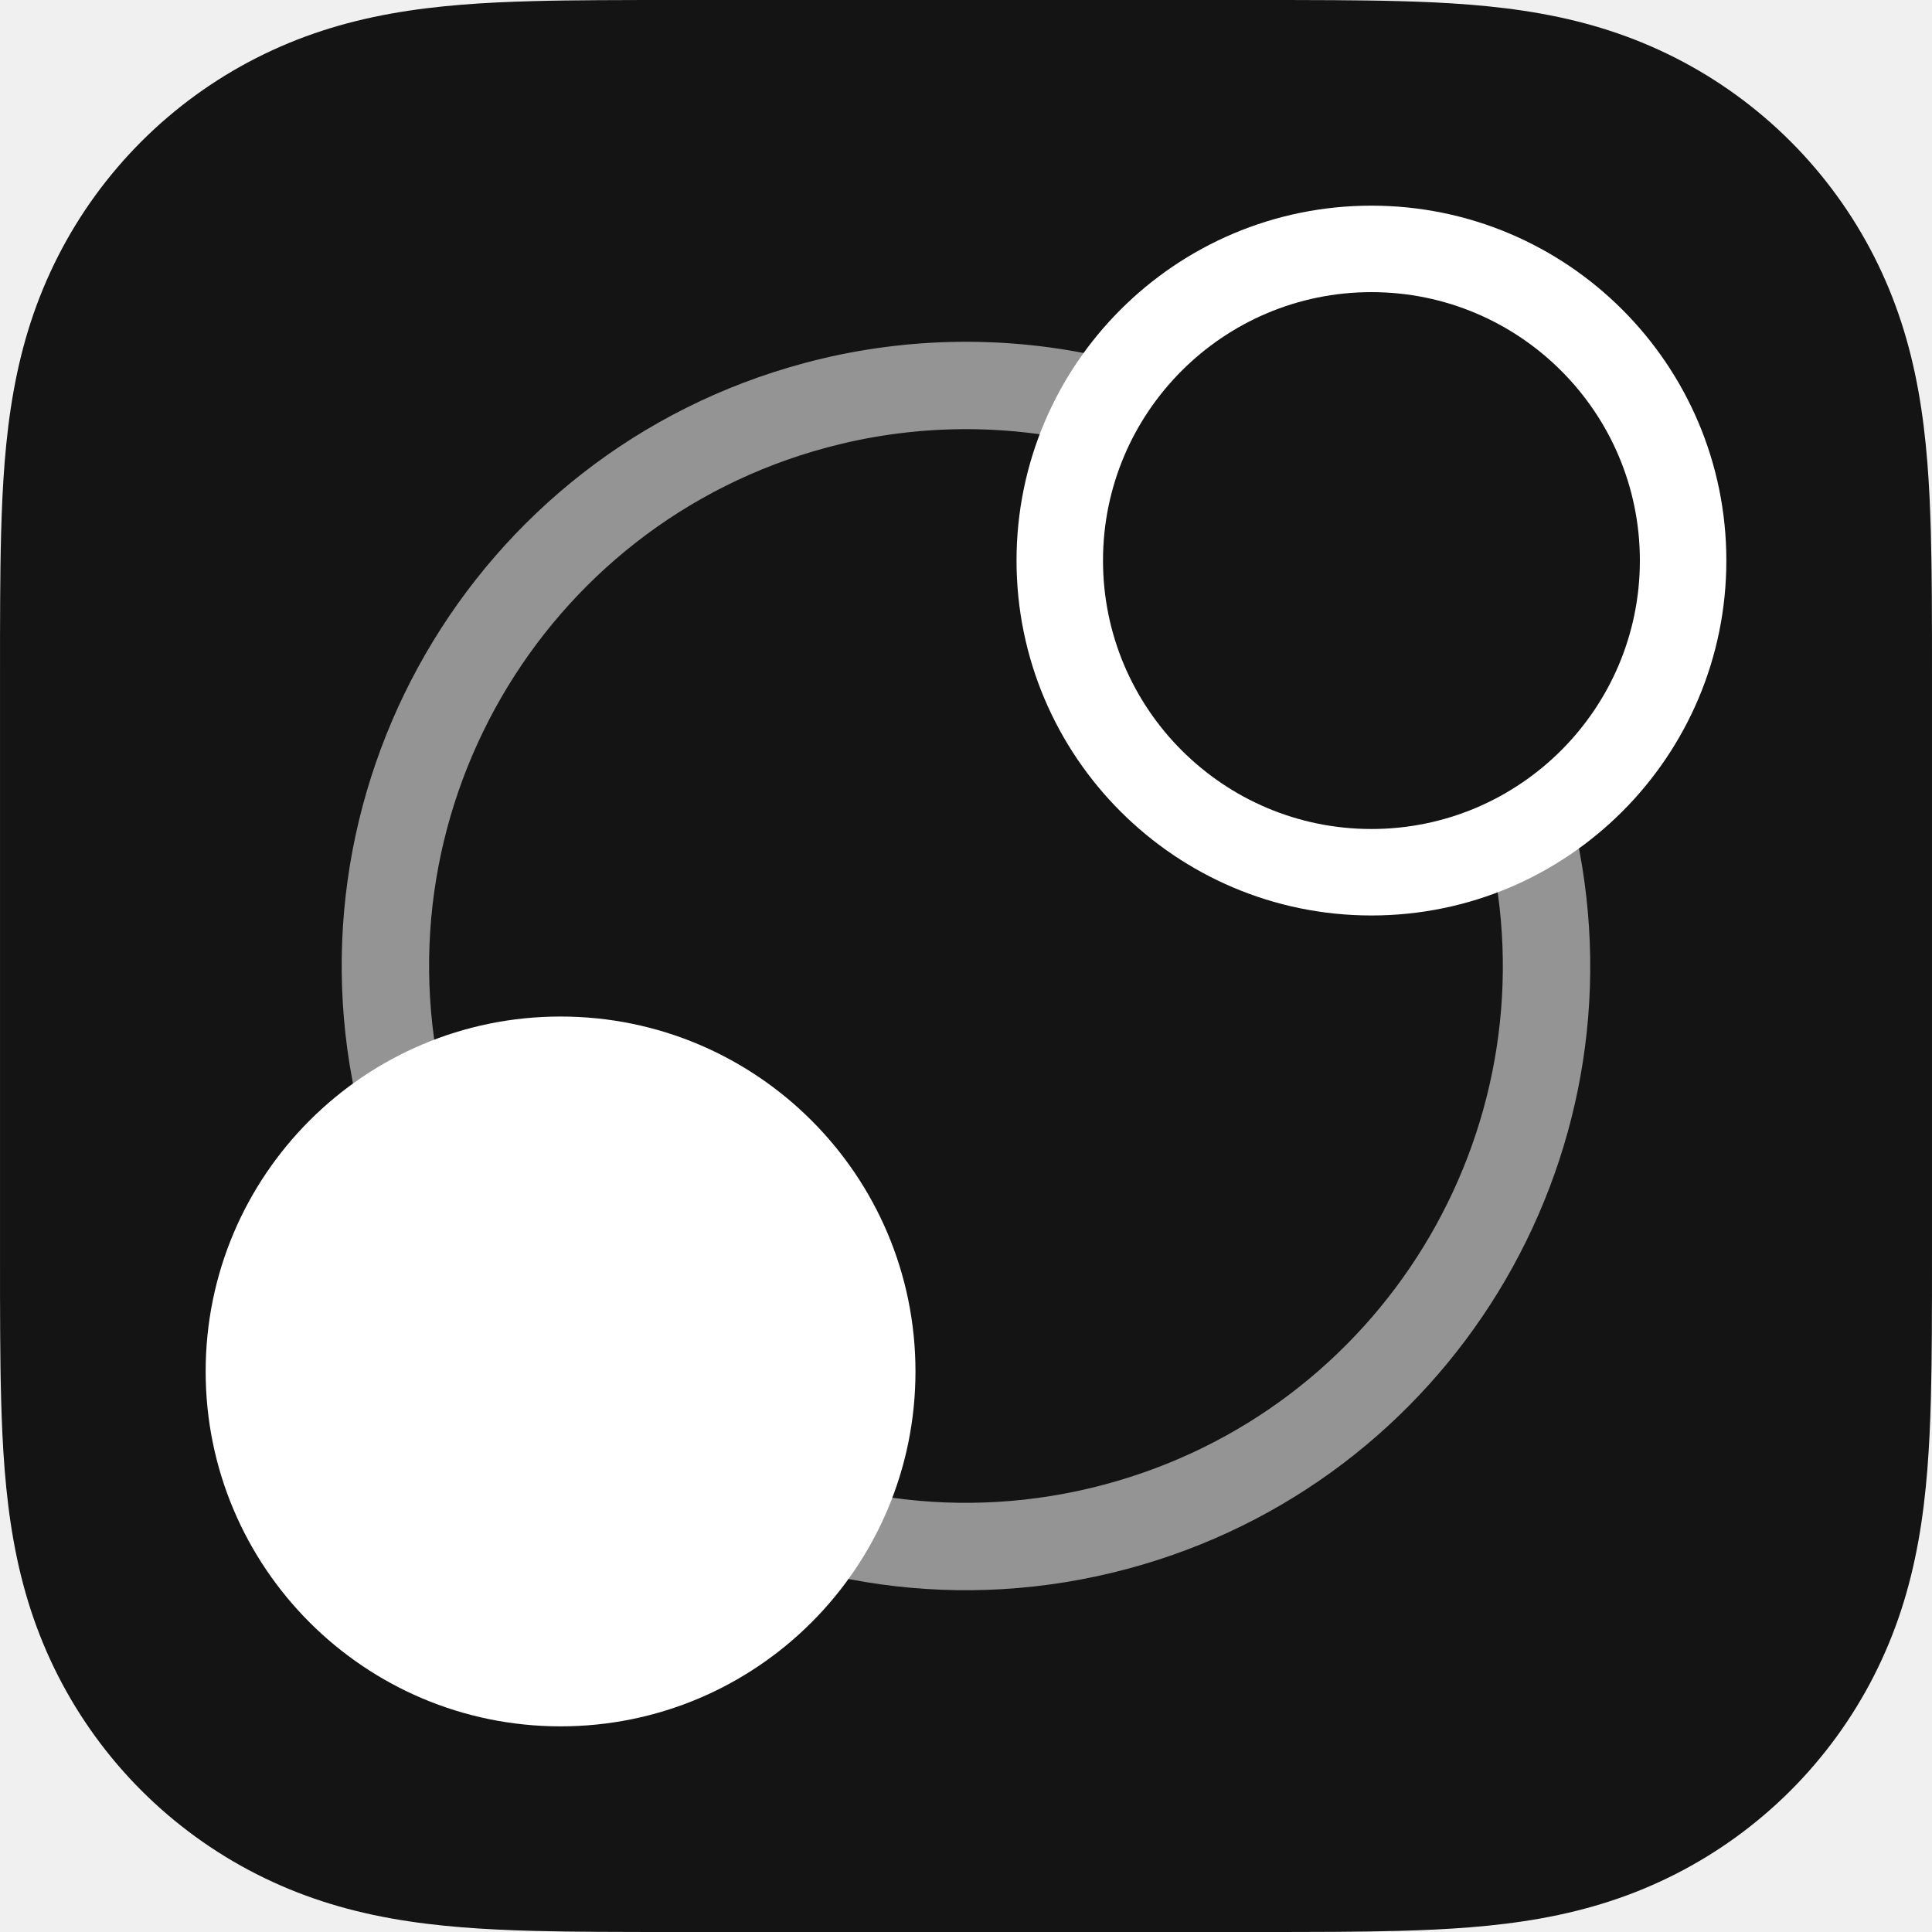
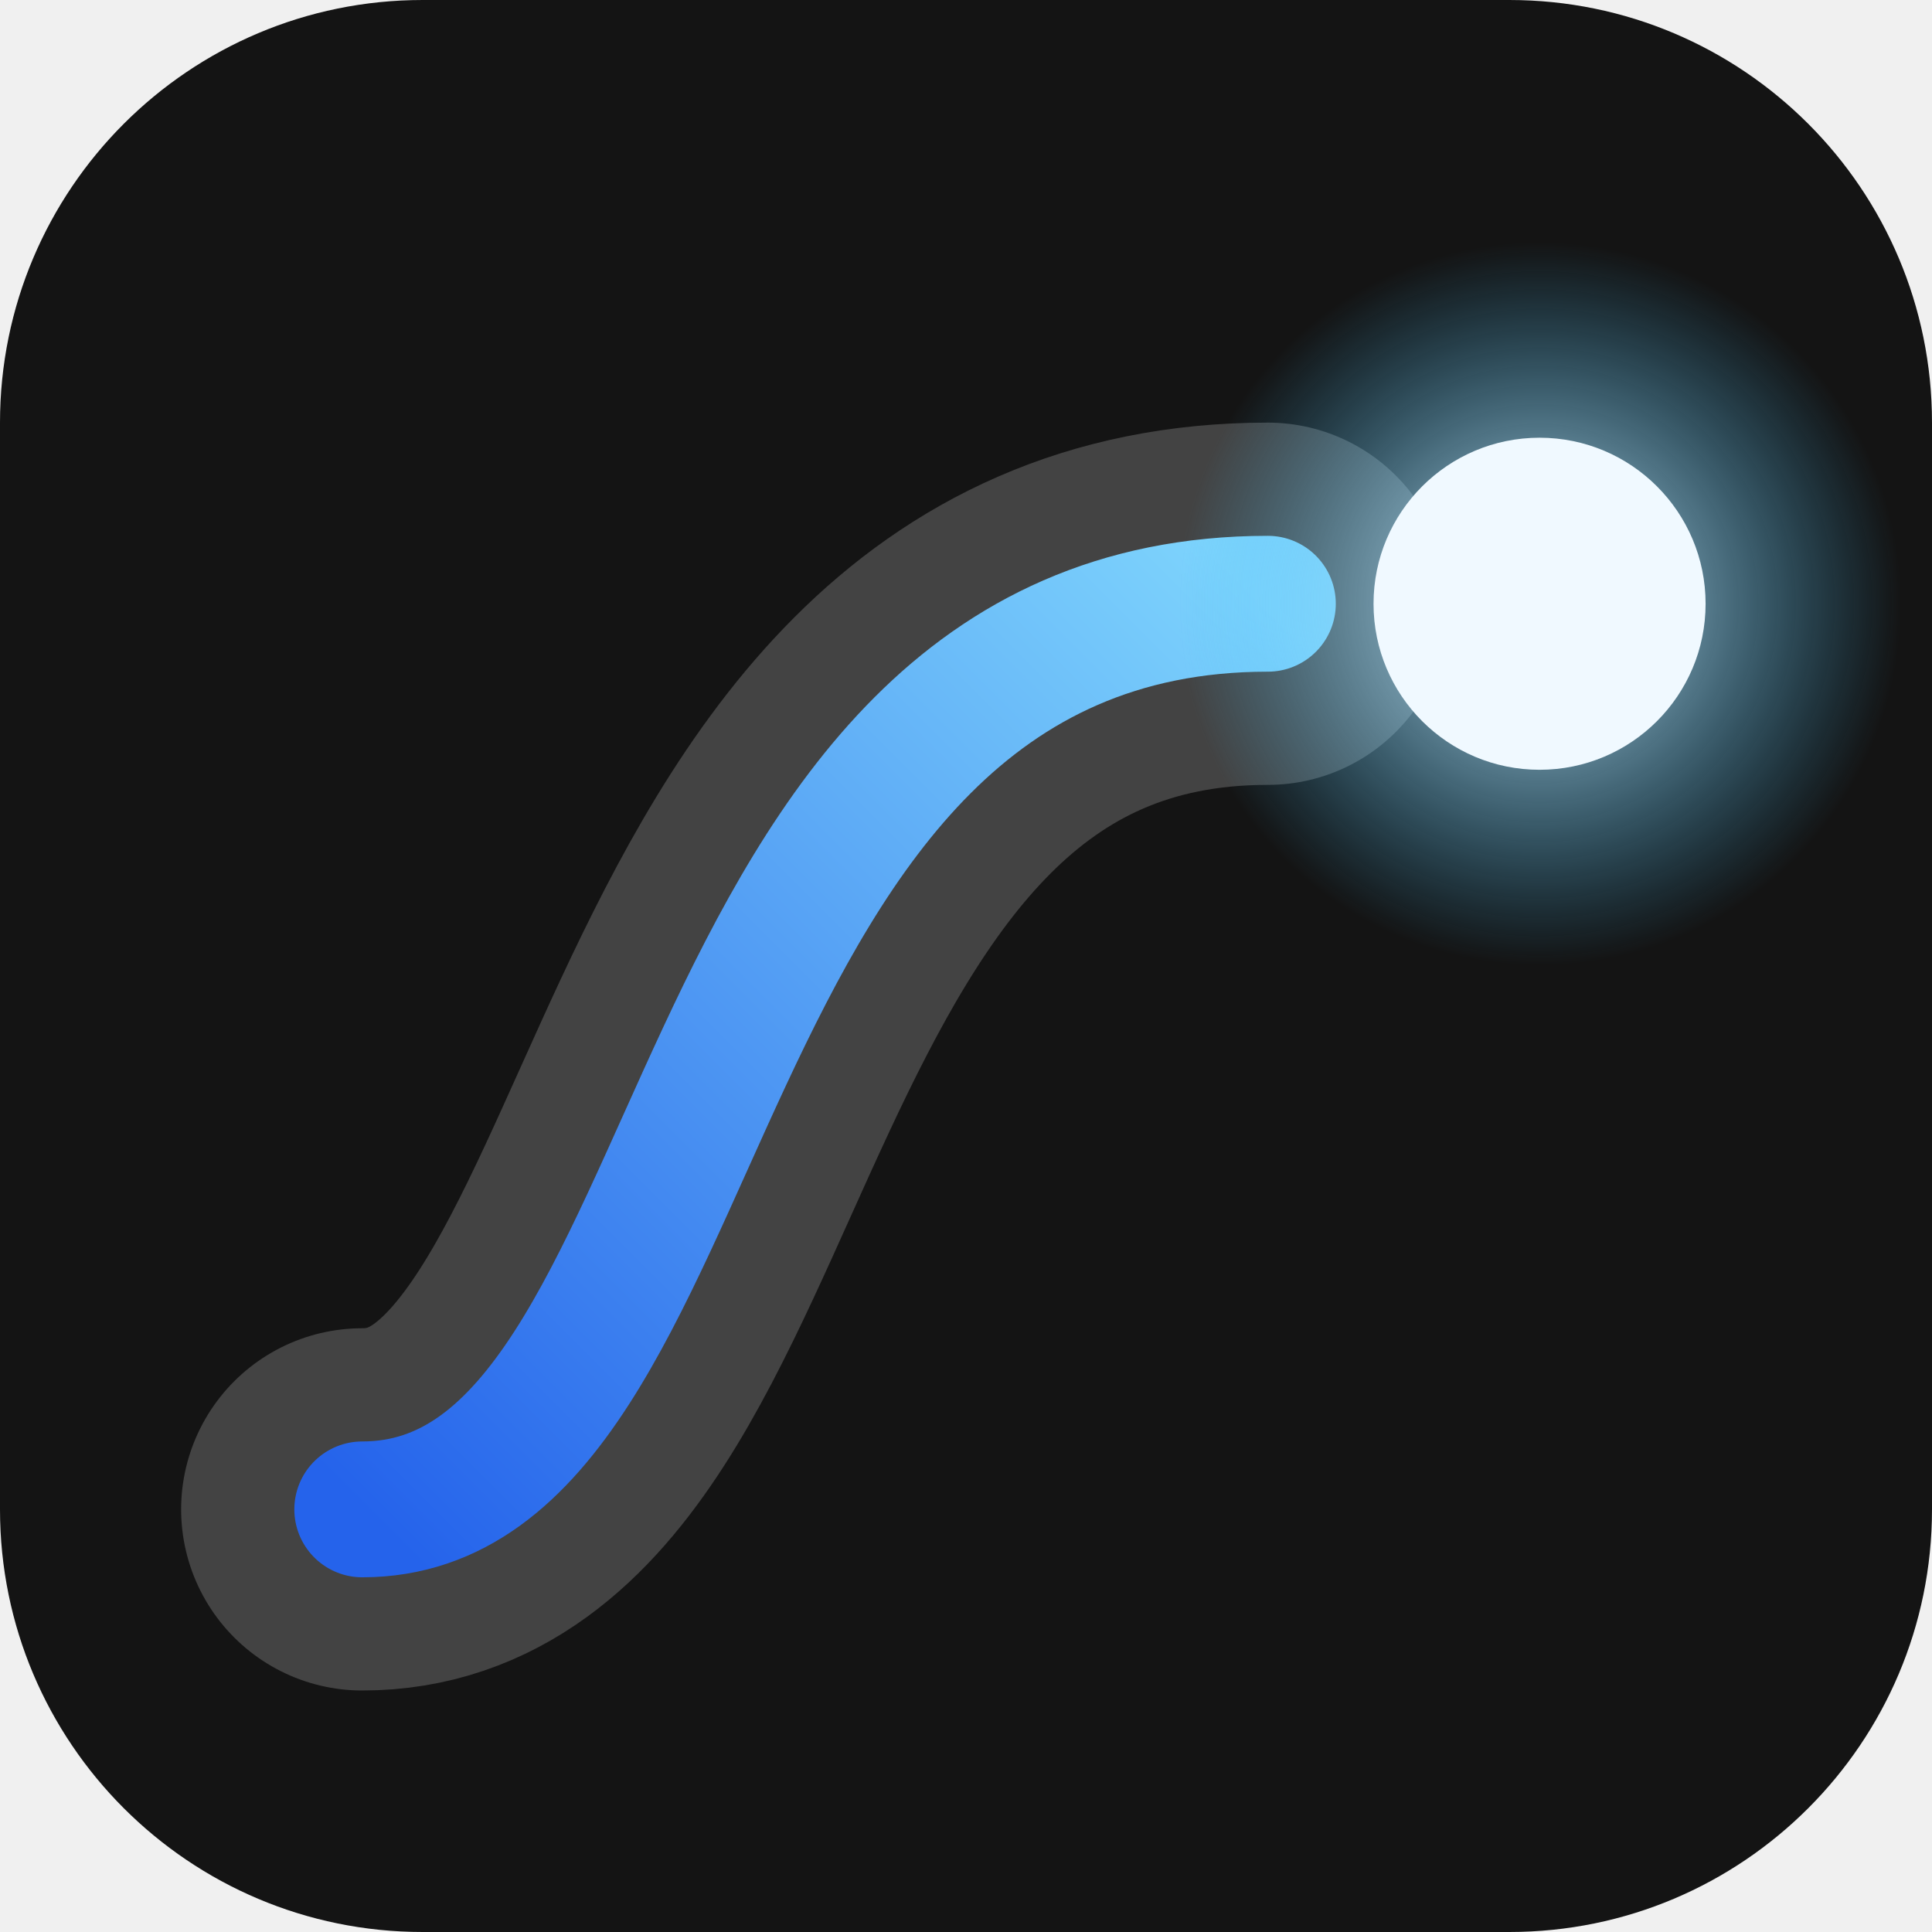
- <svg xmlns="http://www.w3.org/2000/svg" width="100%" height="100%" viewBox="0 0 1024 1024" version="1.1" xml:space="preserve" style="fill-rule:evenodd;clip-rule:evenodd;stroke-linejoin:round;stroke-miterlimit:2;">
-   <path d="M1023.994,665.998C1023.994,679.668 1024,693.336 1023.914,707.006C1023.847,718.519 1023.715,730.031 1023.403,741.541C1022.723,766.623 1021.247,791.924 1016.788,816.727C1012.265,841.89 1004.883,865.309 993.246,888.171C981.808,910.642 966.862,931.205 949.033,949.033C931.205,966.862 910.642,981.808 888.171,993.246C865.309,1004.883 841.89,1012.265 816.727,1016.788C791.924,1021.247 766.623,1022.723 741.541,1023.403C730.031,1023.715 718.519,1023.847 707.006,1023.914C693.336,1024 679.668,1023.994 665.998,1023.994L358.002,1023.994C344.332,1023.994 330.664,1024 316.994,1023.914C305.481,1023.847 293.969,1023.715 282.459,1023.403C257.377,1022.723 232.076,1021.247 207.272,1016.788C182.11,1012.265 158.691,1004.883 135.829,993.246C113.358,981.808 92.795,966.862 74.967,949.033C57.138,931.205 42.192,910.642 30.754,888.171C19.117,865.309 11.735,841.89 7.212,816.727C2.753,791.924 1.277,766.623 0.597,741.541C0.285,730.031 0.153,718.519 0.086,707.006C0,693.336 0.006,679.668 0.006,665.998L0.006,358.002C0.006,344.332 0,330.664 0.086,316.994C0.153,305.481 0.285,293.969 0.597,282.459C1.277,257.377 2.753,232.076 7.212,207.272C11.735,182.11 19.117,158.691 30.754,135.829C42.192,113.358 57.138,92.795 74.967,74.967C92.795,57.138 113.358,42.192 135.829,30.754C158.691,19.117 182.11,11.735 207.272,7.212C232.076,2.753 257.377,1.277 282.459,0.597C293.969,0.285 305.481,0.153 316.994,0.086C330.664,0 344.332,0.006 358.002,0.006L665.998,0.006C679.668,0.006 693.336,0 707.006,0.086C718.519,0.153 730.031,0.285 741.541,0.597C766.623,1.277 791.924,2.753 816.727,7.212C841.89,11.735 865.309,19.117 888.171,30.754C910.642,42.192 931.205,57.138 949.033,74.967C966.862,92.795 981.808,113.358 993.246,135.829C1004.883,158.691 1012.265,182.11 1016.788,207.272C1021.247,232.076 1022.723,257.377 1023.403,282.459C1023.715,293.969 1023.847,305.481 1023.914,316.994C1024,330.664 1023.994,344.332 1023.994,358.002L1023.994,665.998Z" style="fill:rgb(20,20,20);" />
-   <g transform="matrix(1,0,0,1,0.001713,-0.000688)">
-     <g transform="matrix(0.939904,0,0,0.939904,30.76943,30.76674)">
-       <g transform="matrix(-0.232199,0,0,0.232199,1384.404,-416.7918)">
-         <g transform="matrix(0.573992,-2.142166,2.142166,0.573992,-5516.073,4432.117)">
-           <path d="M1234.728,3305.937C871.642,3324.965 587,3624.915 587,3988.5C587,4365.734 893.266,4672 1270.5,4672C1647.734,4672 1954,4365.734 1954,3988.5C1954,3880.637 1928.472,3774.304 1879.503,3678.197L1794.243,3721.64C1836.356,3804.292 1858.31,3895.737 1858.31,3988.5C1858.31,4312.921 1594.921,4576.31 1270.5,4576.31C946.079,4576.31 682.69,4312.921 682.69,3988.5C682.69,3675.817 927.482,3417.86 1239.736,3401.496L1234.728,3305.937Z" style="fill:rgb(148,148,148);" />
-         </g>
-         <g transform="matrix(1.261034,0,0,1.261034,1170.373,-2014.261)">
-           <path d="M1270.5,3305C893.266,3305 587,3611.266 587,3988.5C587,4365.734 893.266,4672 1270.5,4672C1647.734,4672 1954,4365.734 1954,3988.5C1954,3611.266 1647.734,3305 1270.5,3305ZM1270.5,3471.537C1555.819,3471.537 1787.463,3703.181 1787.463,3988.5C1787.463,4273.819 1555.819,4505.463 1270.5,4505.463C985.181,4505.463 753.537,4273.819 753.537,3988.5C753.537,3703.181 985.181,3471.537 1270.5,3471.537Z" style="fill:white;" />
-         </g>
-         <g transform="matrix(1.261034,0,0,1.261034,3139.627,-45.00741)">
-           <circle cx="1270.5" cy="3988.5" r="683.5" style="fill:white;" />
-         </g>
-       </g>
-     </g>
-   </g>
+ <svg xmlns="http://www.w3.org/2000/svg" width="1024" height="1024" viewBox="0 0 64 64">
+   <defs>
+     <linearGradient id="k-core" x1="12" y1="50" x2="42" y2="20" gradientUnits="userSpaceOnUse">
+       <stop offset="0" stop-color="#2563eb" />
+       <stop offset="1" stop-color="#7dd3fc" />
+     </linearGradient>
+     <radialGradient id="k-glow">
+       <stop offset="0" stop-color="#e0f2fe" stop-opacity=".95" />
+       <stop offset="1" stop-color="#38bdf8" stop-opacity="0" />
+     </radialGradient>
+   </defs>
+   <rect width="64" height="64" rx="14" fill="#141414" />
+   <path d="M12 50C24 50 22 20 42 20" fill="none" stroke="#fff" stroke-opacity=".2" stroke-width="12" stroke-linecap="round" />
+   <path d="M12 50C24 50 22 20 42 20" fill="none" stroke="url(#k-core)" stroke-width="4.5" stroke-linecap="round" />
+   <circle cx="51" cy="20" r="12" fill="url(#k-glow)" />
+   <circle cx="51" cy="20" r="5.5" fill="#f0f9ff" />
</svg>
